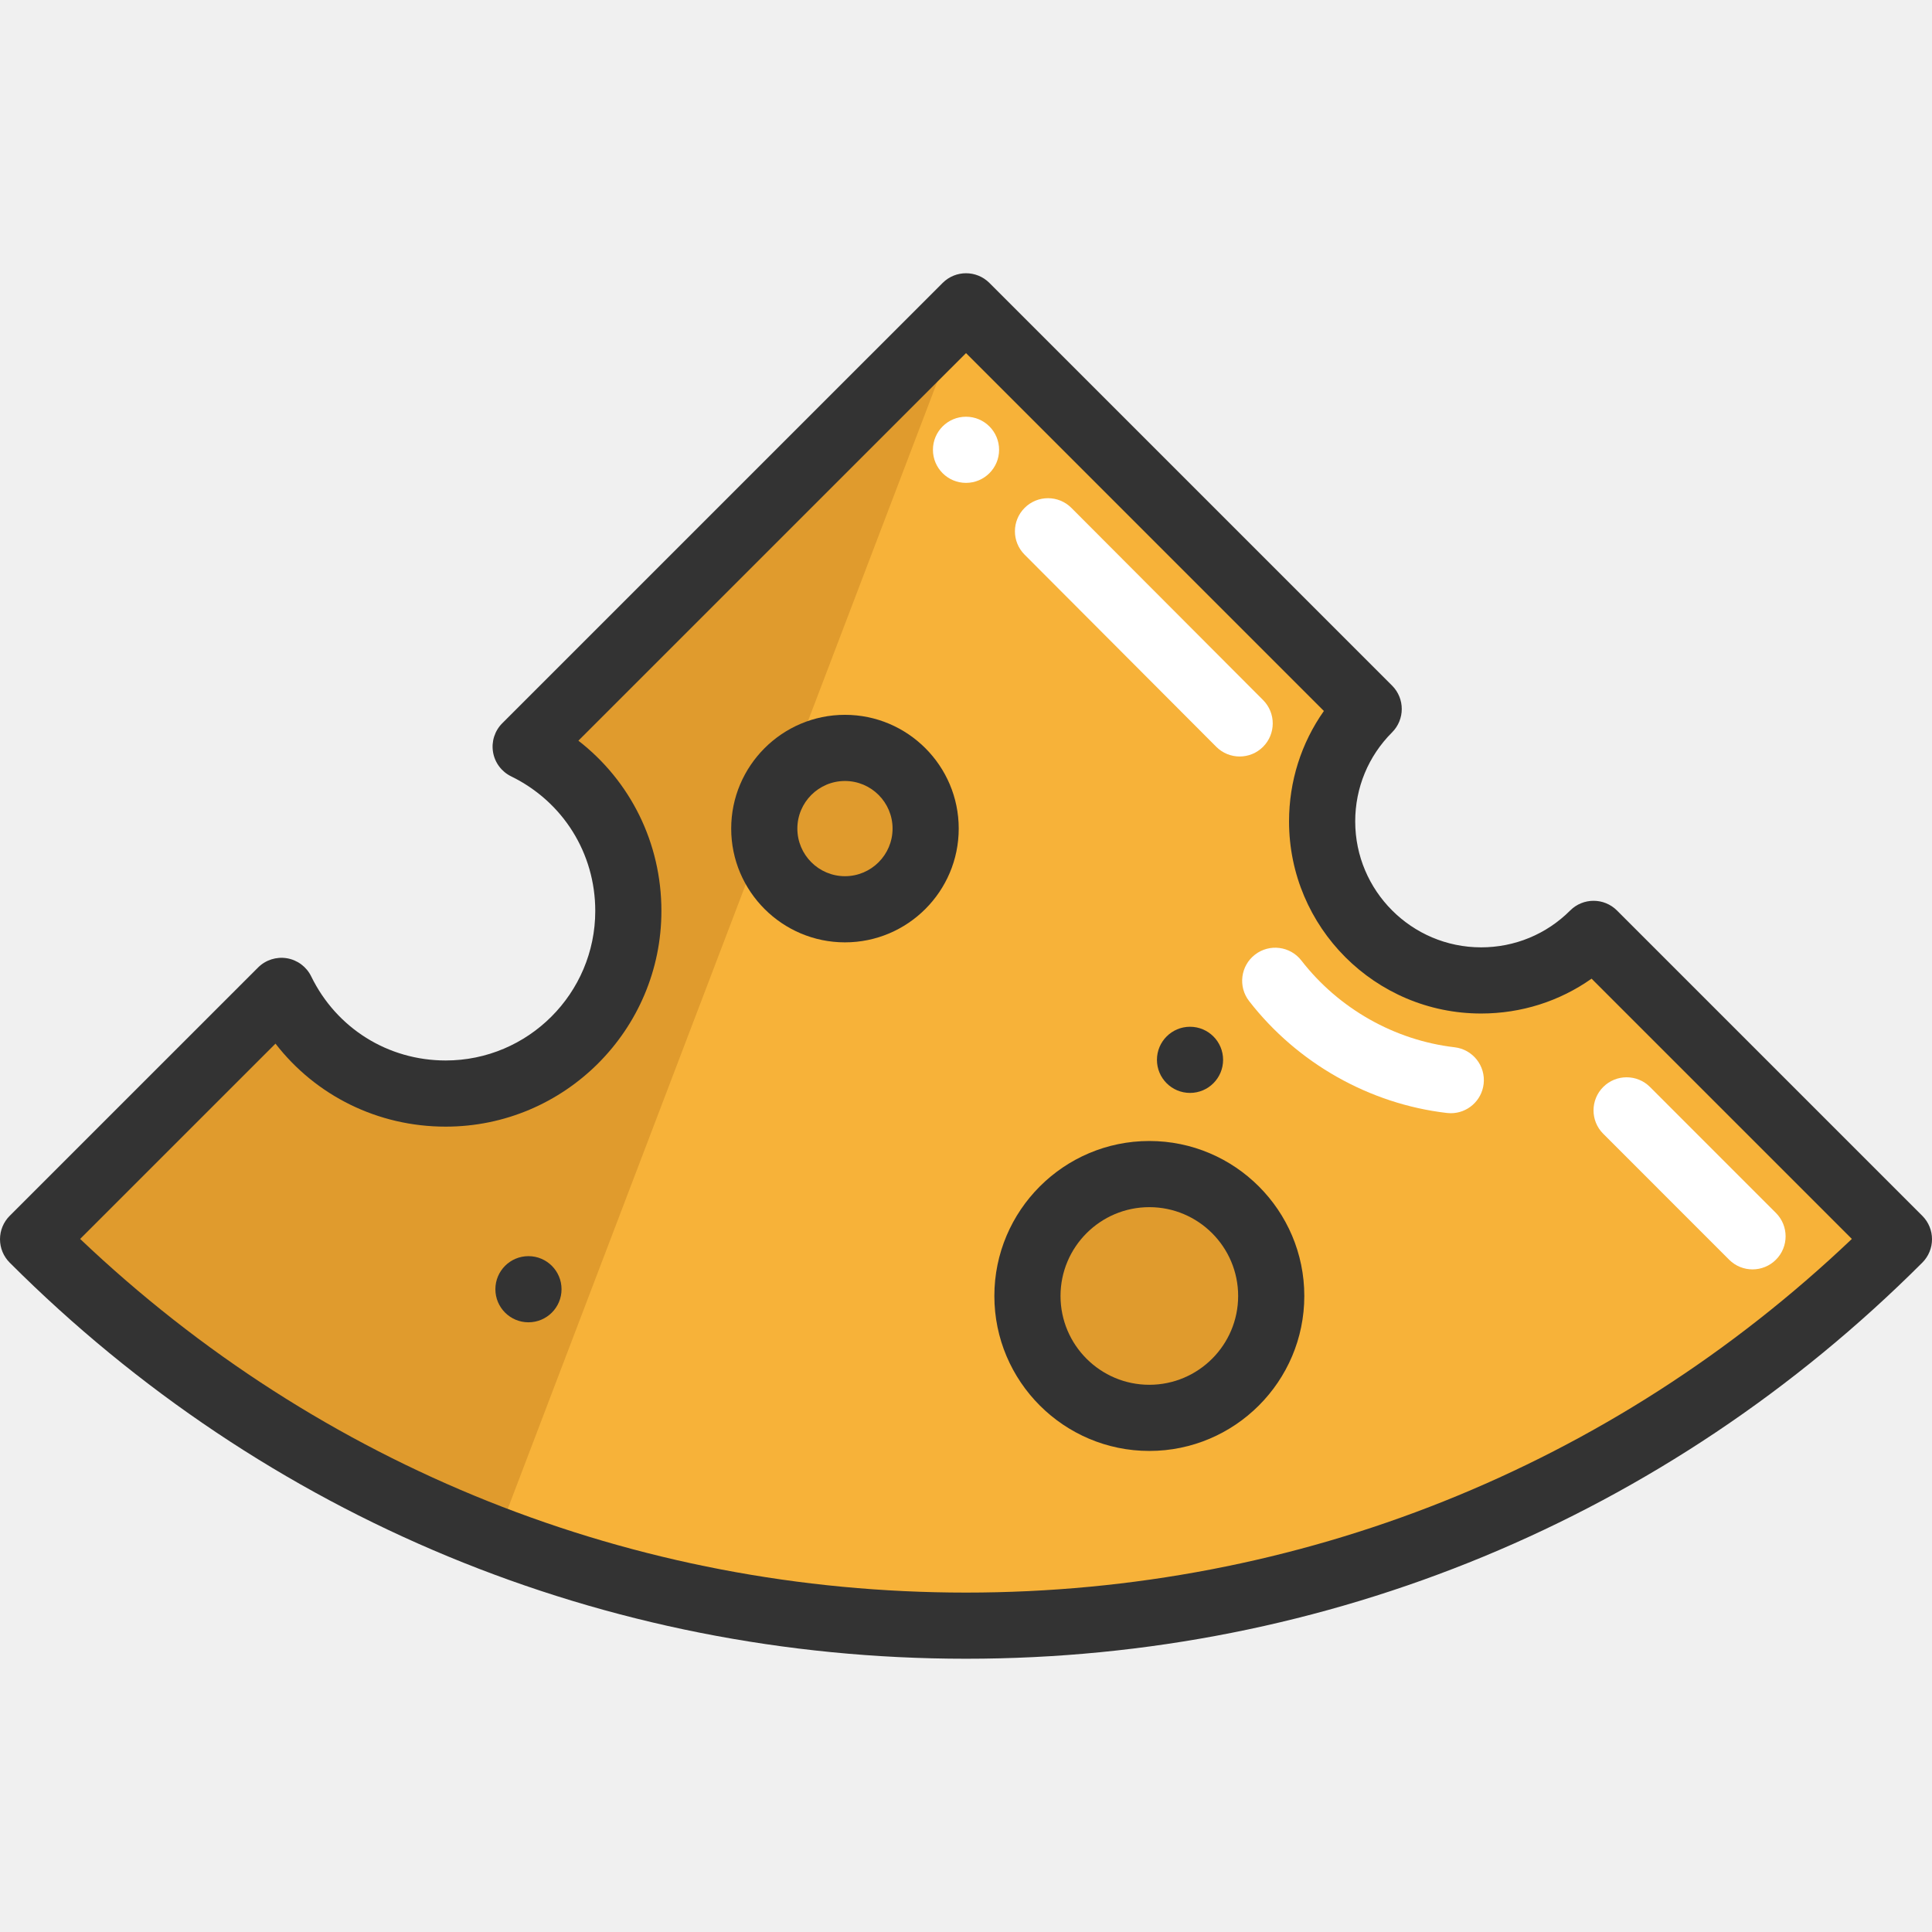
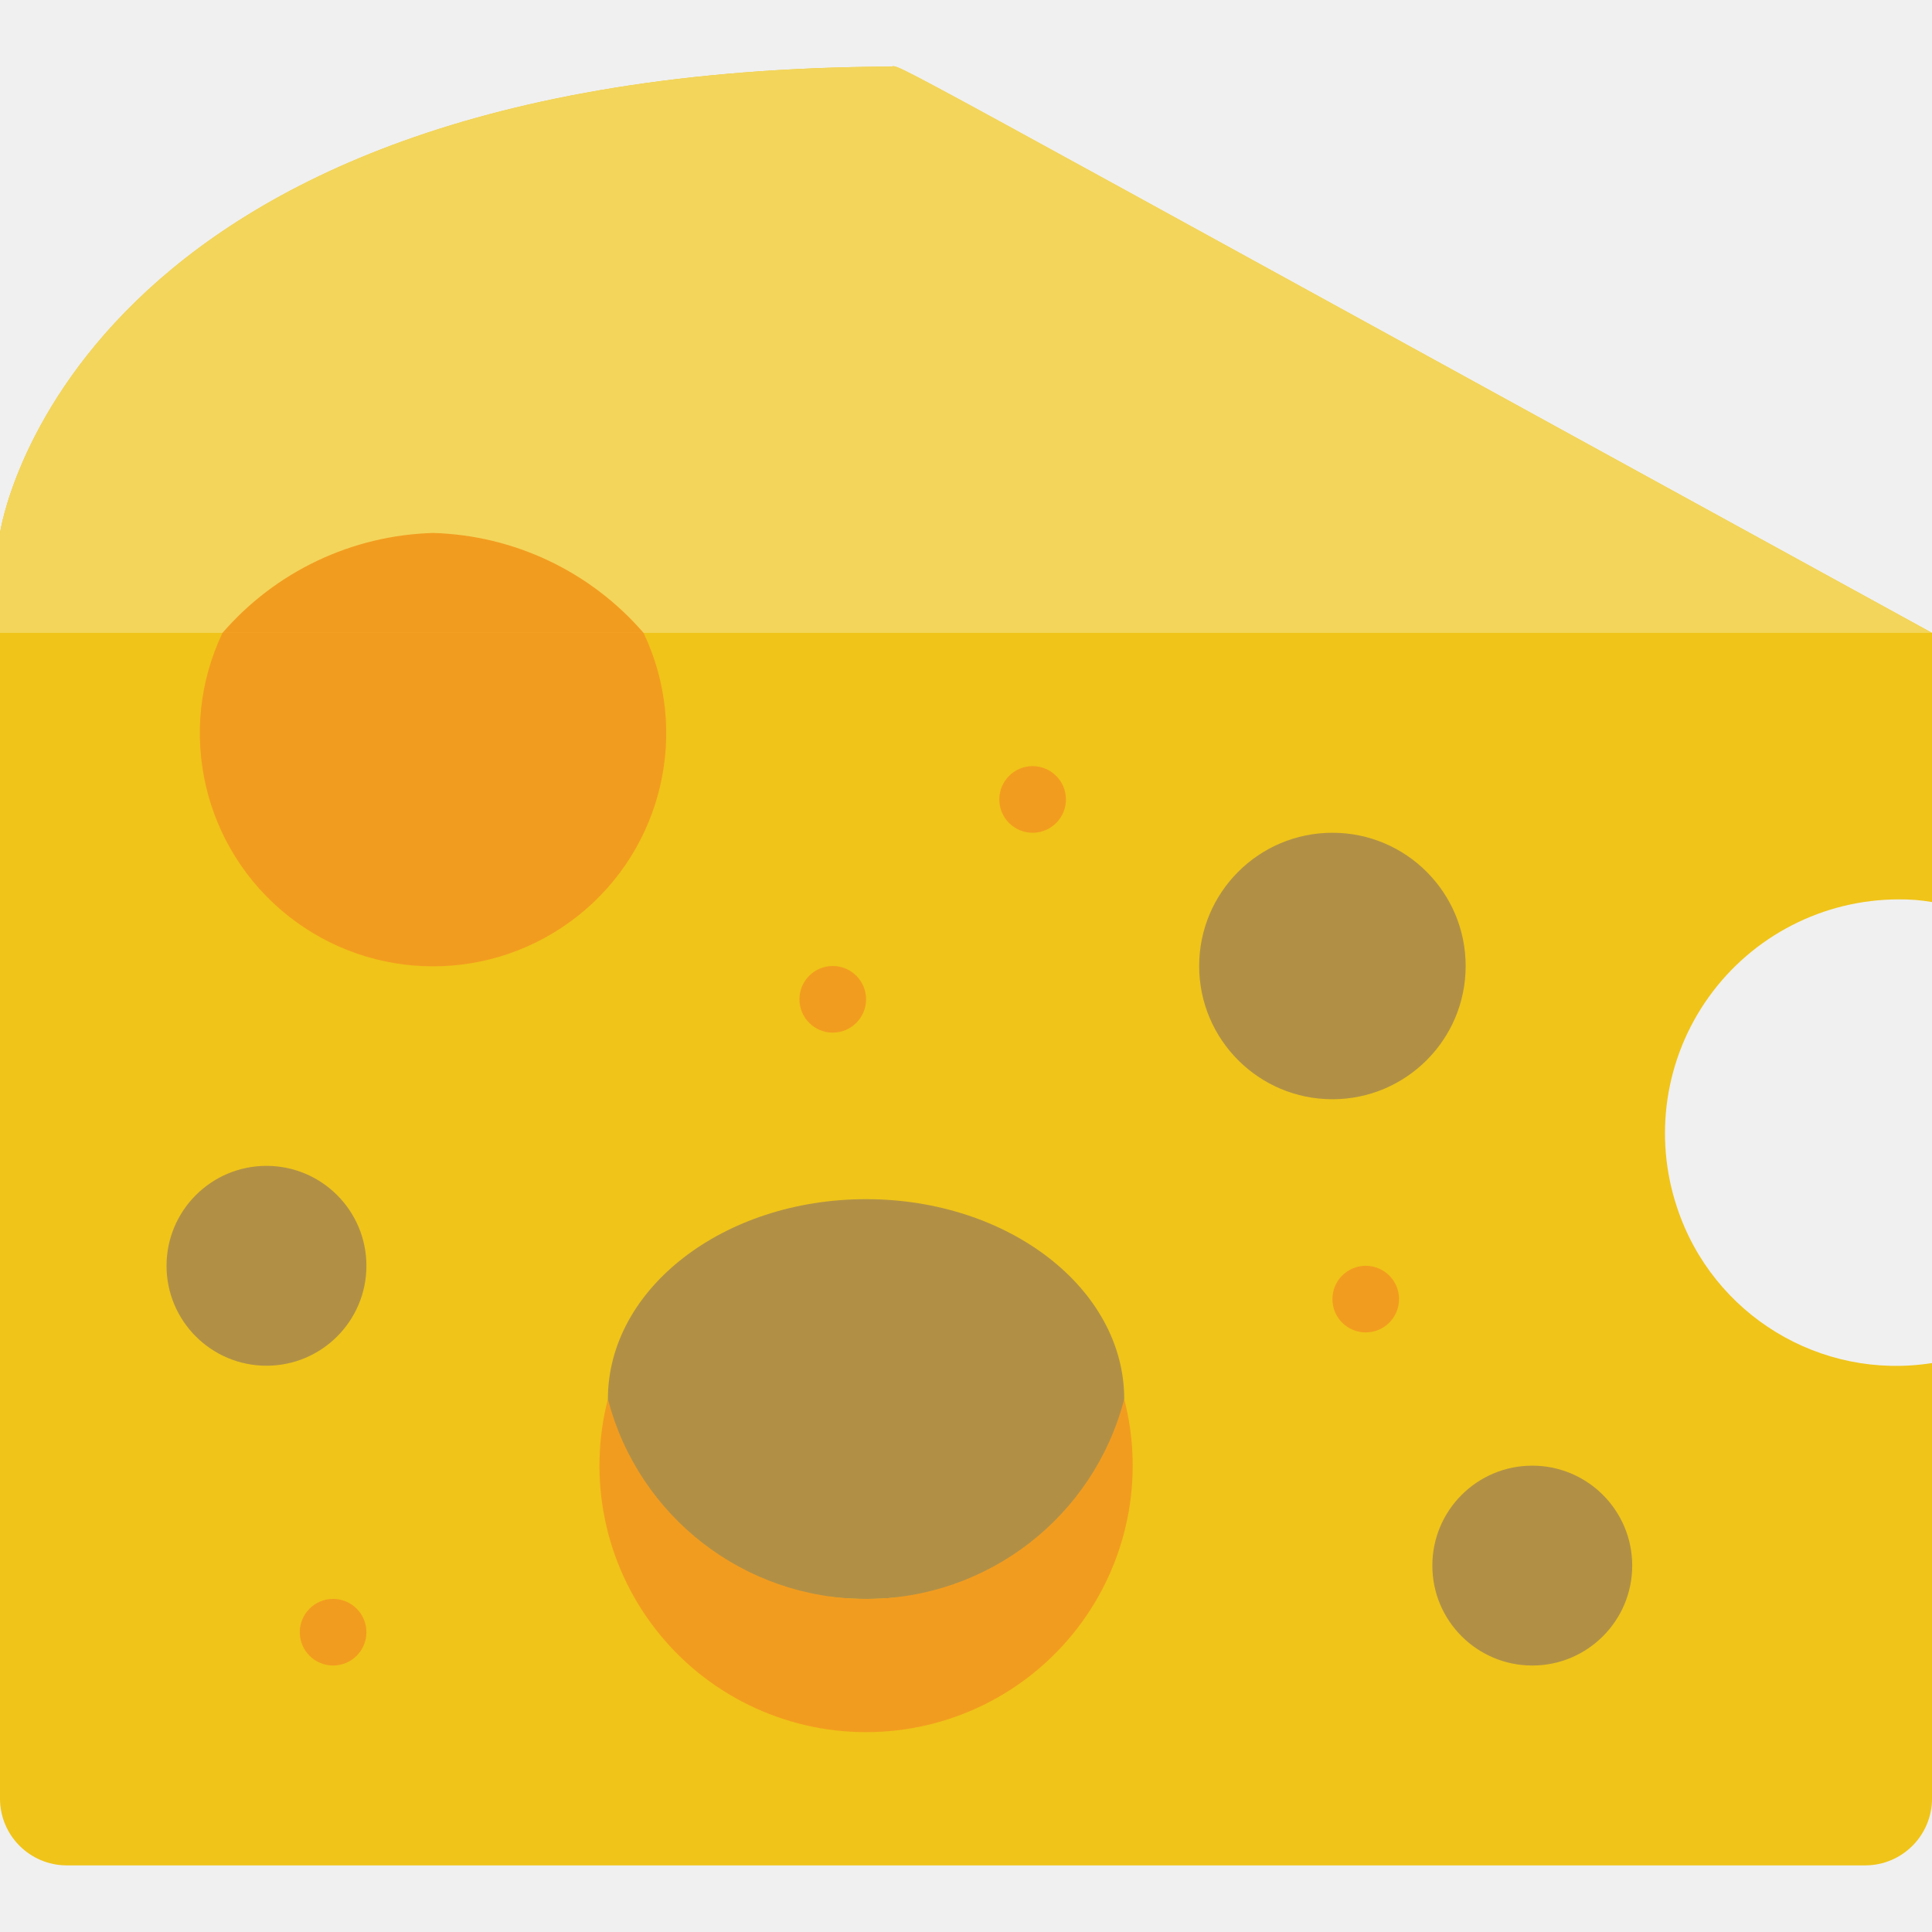
- <svg xmlns="http://www.w3.org/2000/svg" version="1.1" id="Layer_1" x="0px" y="0px" viewBox="0 0 438.053 438.053" style="enable-background:new 0 0 438.053 438.053;" xml:space="preserve" width="512" height="512">
-   <g>
-     <path style="fill:#E09B2D;" d="M191.58,169.58c10.11,0,18.3,8.19,18.3,18.29c0,10.1-8.19,18.29-18.3,18.29   c-10.1,0-18.29-8.19-18.29-18.29C173.29,177.77,181.48,169.58,191.58,169.58z" />
-     <path style="fill:#E09B2D;" d="M260.6,266.2c15.26,0,27.63,12.38,27.63,27.64c0,15.27-12.37,27.64-27.63,27.64   c-15.27,0-27.64-12.37-27.64-27.64C232.96,278.58,245.33,266.2,260.6,266.2z" />
-     <path style="fill:#F7B239;" d="M361.32,211.74c-6.52,6.53-15.54,10.56-25.5,10.56c-19.91,0-36.05-16.14-36.05-36.05   c0-9.96,4.03-18.97,10.56-25.5l-91.3-91.29l-99.84,99.83c13.79,6.74,23.28,20.88,23.28,37.25c0,22.87-18.54,41.41-41.41,41.41   c-16.37,0-30.52-9.49-37.24-23.28L7.5,280.98c30.83,30.83,66.71,53.52,104.98,68.07c34.24,13.04,70.4,19.55,106.55,19.55   c76.56,0,153.11-29.21,211.52-87.62L361.32,211.74z M191.58,206.16c-9.61,0-17.49-7.41-18.23-16.83c-0.04-0.48-0.06-0.97-0.06-1.46   c0-5.2,2.17-9.89,5.65-13.2c3.28-3.16,7.74-5.09,12.64-5.09c10.11,0,18.3,8.19,18.3,18.29S201.69,206.16,191.58,206.16z    M260.6,321.48c-15.27,0-27.64-12.37-27.64-27.64c0-15.26,12.37-27.64,27.64-27.64c15.26,0,27.63,12.38,27.63,27.64   C288.23,309.11,275.86,321.48,260.6,321.48z" />
-     <path style="fill:#E09B2D;" d="M219.03,69.46l-40.09,105.21l-5.59,14.66l-60.87,159.72C74.21,334.5,38.33,311.81,7.5,280.98   l56.32-56.31c6.72,13.79,20.87,23.28,37.24,23.28c22.87,0,41.41-18.54,41.41-41.41c0-16.37-9.49-30.51-23.28-37.25L219.03,69.46z" />
-     <path style="fill:#FFFFFF;" d="M397.361,287.816c-1.92,0-3.839-0.732-5.304-2.197l-28.551-28.556   c-2.929-2.929-2.929-7.678,0.001-10.606c2.928-2.928,7.677-2.929,10.606,0.001l28.551,28.556c2.929,2.929,2.929,7.678-0.001,10.606   C401.2,287.084,399.28,287.816,397.361,287.816z" />
-     <path style="fill:#FFFFFF;" d="M328.955,252.404c-0.29,0-0.583-0.017-0.877-0.052c-17.589-2.048-33.94-11.297-44.862-25.375   c-2.539-3.273-1.944-7.984,1.328-10.523c3.271-2.539,7.984-1.944,10.523,1.328c8.469,10.916,21.133,18.086,34.745,19.672   c4.114,0.479,7.062,4.202,6.582,8.316C335.95,249.59,332.708,252.404,328.955,252.404z" />
-     <path style="fill:#FFFFFF;" d="M281.076,171.525c-1.923,0-3.845-0.734-5.31-2.203l-43.456-43.565   c-2.926-2.933-2.92-7.682,0.013-10.606c2.934-2.927,7.683-2.92,10.606,0.013l43.456,43.565c2.926,2.933,2.92,7.682-0.013,10.606   C284.909,170.796,282.992,171.525,281.076,171.525z" />
-     <circle style="fill:#FFFFFF;" cx="219.03" cy="101.986" r="7.5" />
-     <g>
-       <path style="fill:#333333;" d="M219.032,376.096c-81.91,0-158.917-31.896-216.835-89.814C0.79,284.875,0,282.967,0,280.978    s0.791-3.897,2.197-5.304l56.319-56.309c1.714-1.715,4.151-2.49,6.542-2.094c2.391,0.4,4.44,1.932,5.502,4.11    c5.734,11.762,17.419,19.067,30.495,19.067c18.699,0,33.912-15.213,33.912-33.911c0-13.072-7.308-24.763-19.072-30.508    c-2.177-1.063-3.707-3.113-4.106-5.504c-0.399-2.39,0.381-4.825,2.094-6.539l99.846-99.835c2.93-2.929,7.677-2.927,10.607,0    l91.296,91.296c2.929,2.93,2.929,7.678,0,10.607c-5.39,5.39-8.358,12.561-8.358,20.192c0,15.743,12.808,28.551,28.551,28.551    c7.632,0,14.803-2.968,20.192-8.358c2.93-2.928,7.678-2.928,10.607,0l69.233,69.233c2.929,2.93,2.929,7.678,0,10.607    C377.939,344.2,300.935,376.096,219.032,376.096z M18.173,280.912c54.431,51.767,125.461,80.185,200.858,80.185    c75.392,0,146.419-28.418,200.849-80.185l-59.013-59.013c-7.279,5.134-15.948,7.9-25.044,7.9    c-24.014,0-43.551-19.537-43.551-43.551c0-9.096,2.767-17.765,7.9-25.044l-81.142-81.142l-87.888,87.878    c11.803,9.15,18.823,23.209,18.823,38.598c0,26.97-21.942,48.911-48.912,48.911c-15.393,0-29.448-7.019-38.59-18.82    L18.173,280.912z" />
-       <path style="fill:#333333;" d="M260.595,328.979c-19.375,0-35.138-15.763-35.138-35.137c0-19.375,15.763-35.138,35.138-35.138    c19.374,0,35.137,15.763,35.137,35.138C295.732,313.216,279.969,328.979,260.595,328.979z M260.595,273.705    c-11.104,0-20.138,9.034-20.138,20.138s9.034,20.137,20.138,20.137s20.137-9.033,20.137-20.137S271.699,273.705,260.595,273.705z" />
-       <path style="fill:#333333;" d="M191.583,213.665c-14.223,0-25.794-11.571-25.794-25.794s11.571-25.794,25.794-25.794    s25.793,11.571,25.793,25.794S205.805,213.665,191.583,213.665z M191.583,177.077c-5.952,0-10.794,4.842-10.794,10.794    s4.842,10.794,10.794,10.794s10.793-4.842,10.793-10.794S197.534,177.077,191.583,177.077z" />
-       <circle style="fill:#333333;" cx="269.82" cy="240.303" r="7.5" />
-       <circle style="fill:#333333;" cx="119.82" cy="292.313" r="7.5" />
+ <svg xmlns="http://www.w3.org/2000/svg" height="512" viewBox="0 0 58 54" width="512">
+   <g id="001---Swiss-Cheese" fill="none" transform="translate(0 -1)">
+     <path id="Shape" d="m57 26c.335-.004.67.023 1 .08v-8.08c-32.931-18.059-30.873-17-31.267-17-24.747.1-26.733 14-26.733 14v38c.003 1.103.897 1.997 2 2h54c1.103-.003 1.997-.897 2-2v-13.08c-3.347.528-6.584-1.444-7.65-4.66-.72-2.142-.366-4.499.952-6.334 1.318-1.835 3.438-2.924 5.698-2.926z" fill="#f0c419" />
+     <path id="Shape" d="m58 18h-58v-3s1.986-13.9 26.733-14c.413 0-1.668-1.061 31.267 17z" fill="#f3d55b" />
+     <circle id="Oval" cx="46" cy="46" fill="#b19046" r="3" />
+     <ellipse id="Oval" cx="26" cy="41" fill="#b19046" rx="7.75" ry="6" />
+     <path id="Shape" d="m26 51c-2.475.001-4.811-1.143-6.327-3.099-1.516-1.956-2.041-4.504-1.423-6.901.914 3.533 4.101 6.001 7.75 6.001s6.836-2.468 7.75-6.001c.619 2.396.093 4.944-1.423 6.901-1.516 1.956-3.852 3.101-6.327 3.099z" fill="#f29c1f" />
+     <circle id="Oval" cx="8" cy="37" fill="#b19046" r="3" />
+     <path id="Shape" d="m19.32 18c1.401 2.942.587 6.461-1.964 8.489-2.55 2.028-6.163 2.028-8.713 0-2.55-2.028-3.364-5.547-1.964-8.489z" fill="#f29c1f" />
+     <circle id="Oval" cx="40" cy="28" fill="#b19046" r="4" />
+     <g fill="#f29c1f">
+       <circle id="Oval" cx="25" cy="29" r="1" />
+       <circle id="Oval" cx="31" cy="23" r="1" />
+       <circle id="Oval" cx="10" cy="48" r="1" />
+       <circle id="Oval" cx="41" cy="38" r="1" />
+       <path id="Shape" d="m6.68 18c1.592-1.843 3.886-2.931 6.32-3 2.434.069 4.728 1.157 6.32 3z" />
    </g>
  </g>
</svg>
